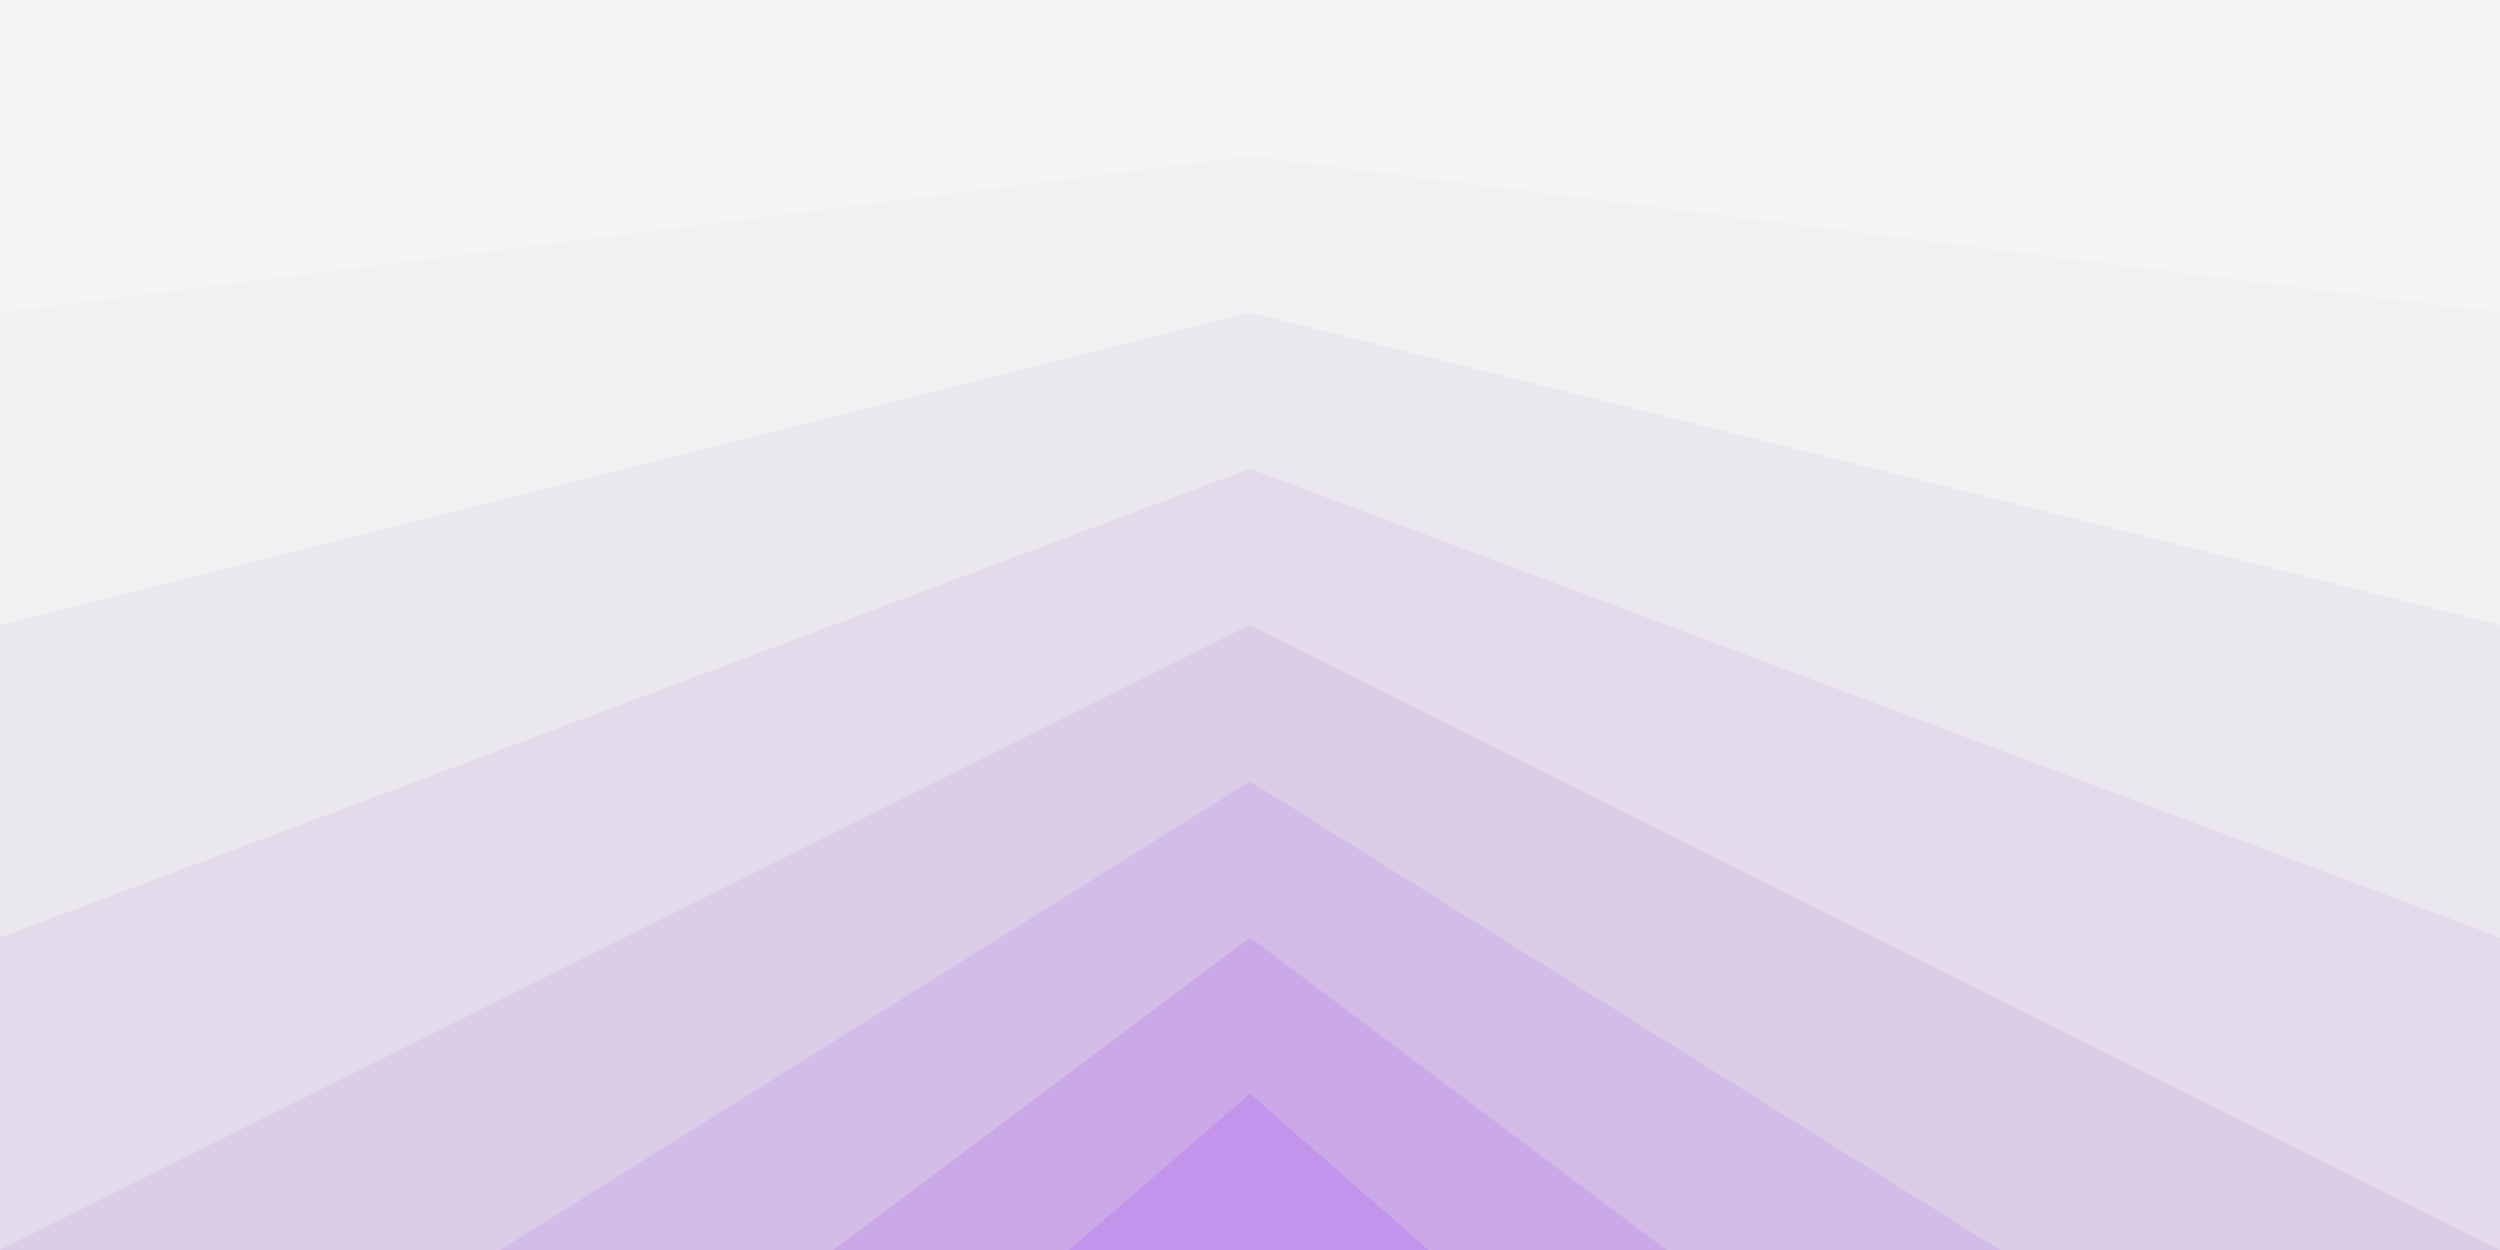
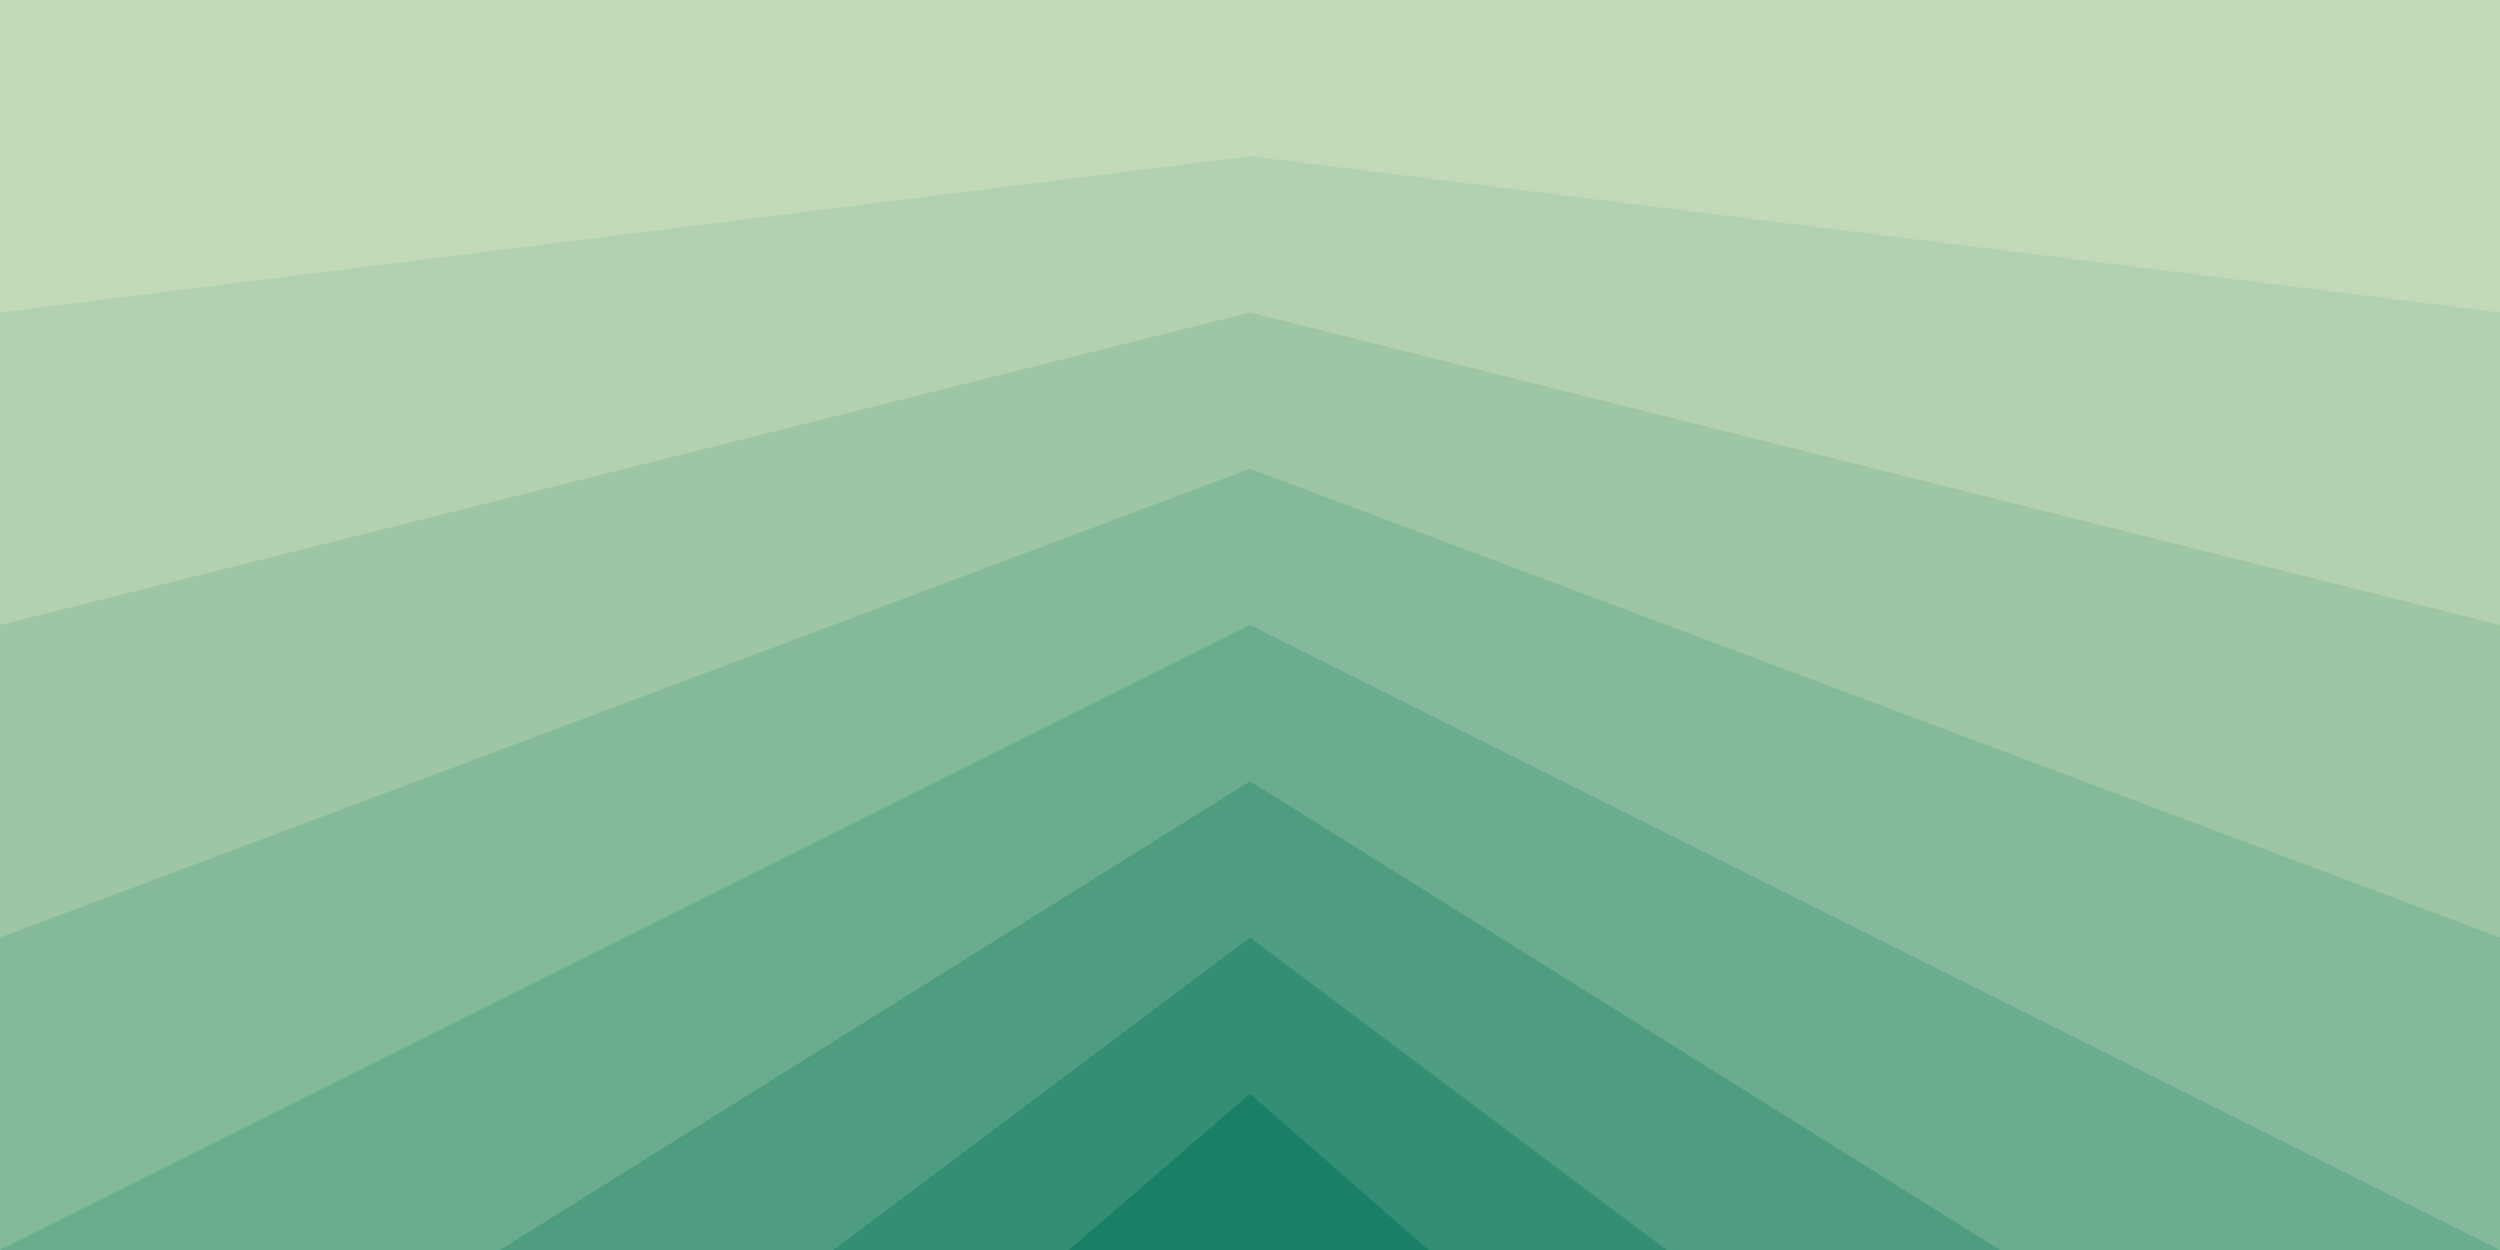
<svg xmlns="http://www.w3.org/2000/svg" width="100%" height="100%" viewBox="0 0 1600 800">
-   <rect fill="#F5F5F5" width="1600" height="800" />
-   <g fill-opacity="0.46">
-     <polygon fill="#eceaee" points="800 100 0 200 0 800 1600 800 1600 200" />
-     <polygon fill="#e3dce9" points="800 200 0 400 0 800 1600 800 1600 400" />
-     <polygon fill="#dacde6" points="800 300 0 600 0 800 1600 800 1600 600" />
-     <polygon fill="#d2bce5" points="1600 800 800 400 0 800" />
-     <polygon fill="#c9a9e6" points="1280 800 800 500 320 800" />
-     <polygon fill="#c193e9" points="533.3 800 1066.7 800 800 600" />
-     <polygon fill="#B97CEE" points="684.1 800 914.3 800 800 700" />
+   <rect fill="#C1D9B7" width="1600" height="800" />
+   <g fill-opacity="0.52">
+     <polygon fill="#a5caaa" points="800 100 0 200 0 800 1600 800 1600 200" />
+     <polygon fill="#8abc9d" points="800 200 0 400 0 800 1600 800 1600 400" />
+     <polygon fill="#6ead90" points="800 300 0 600 0 800 1600 800 1600 600" />
+     <polygon fill="#539f83" points="1600 800 800 400 0 800" />
+     <polygon fill="#379076" points="1280 800 800 500 320 800" />
+     <polygon fill="#1c8269" points="533.3 800 1066.7 800 800 600" />
+     <polygon fill="#00735C" points="684.1 800 914.3 800 800 700" />
  </g>
</svg>
